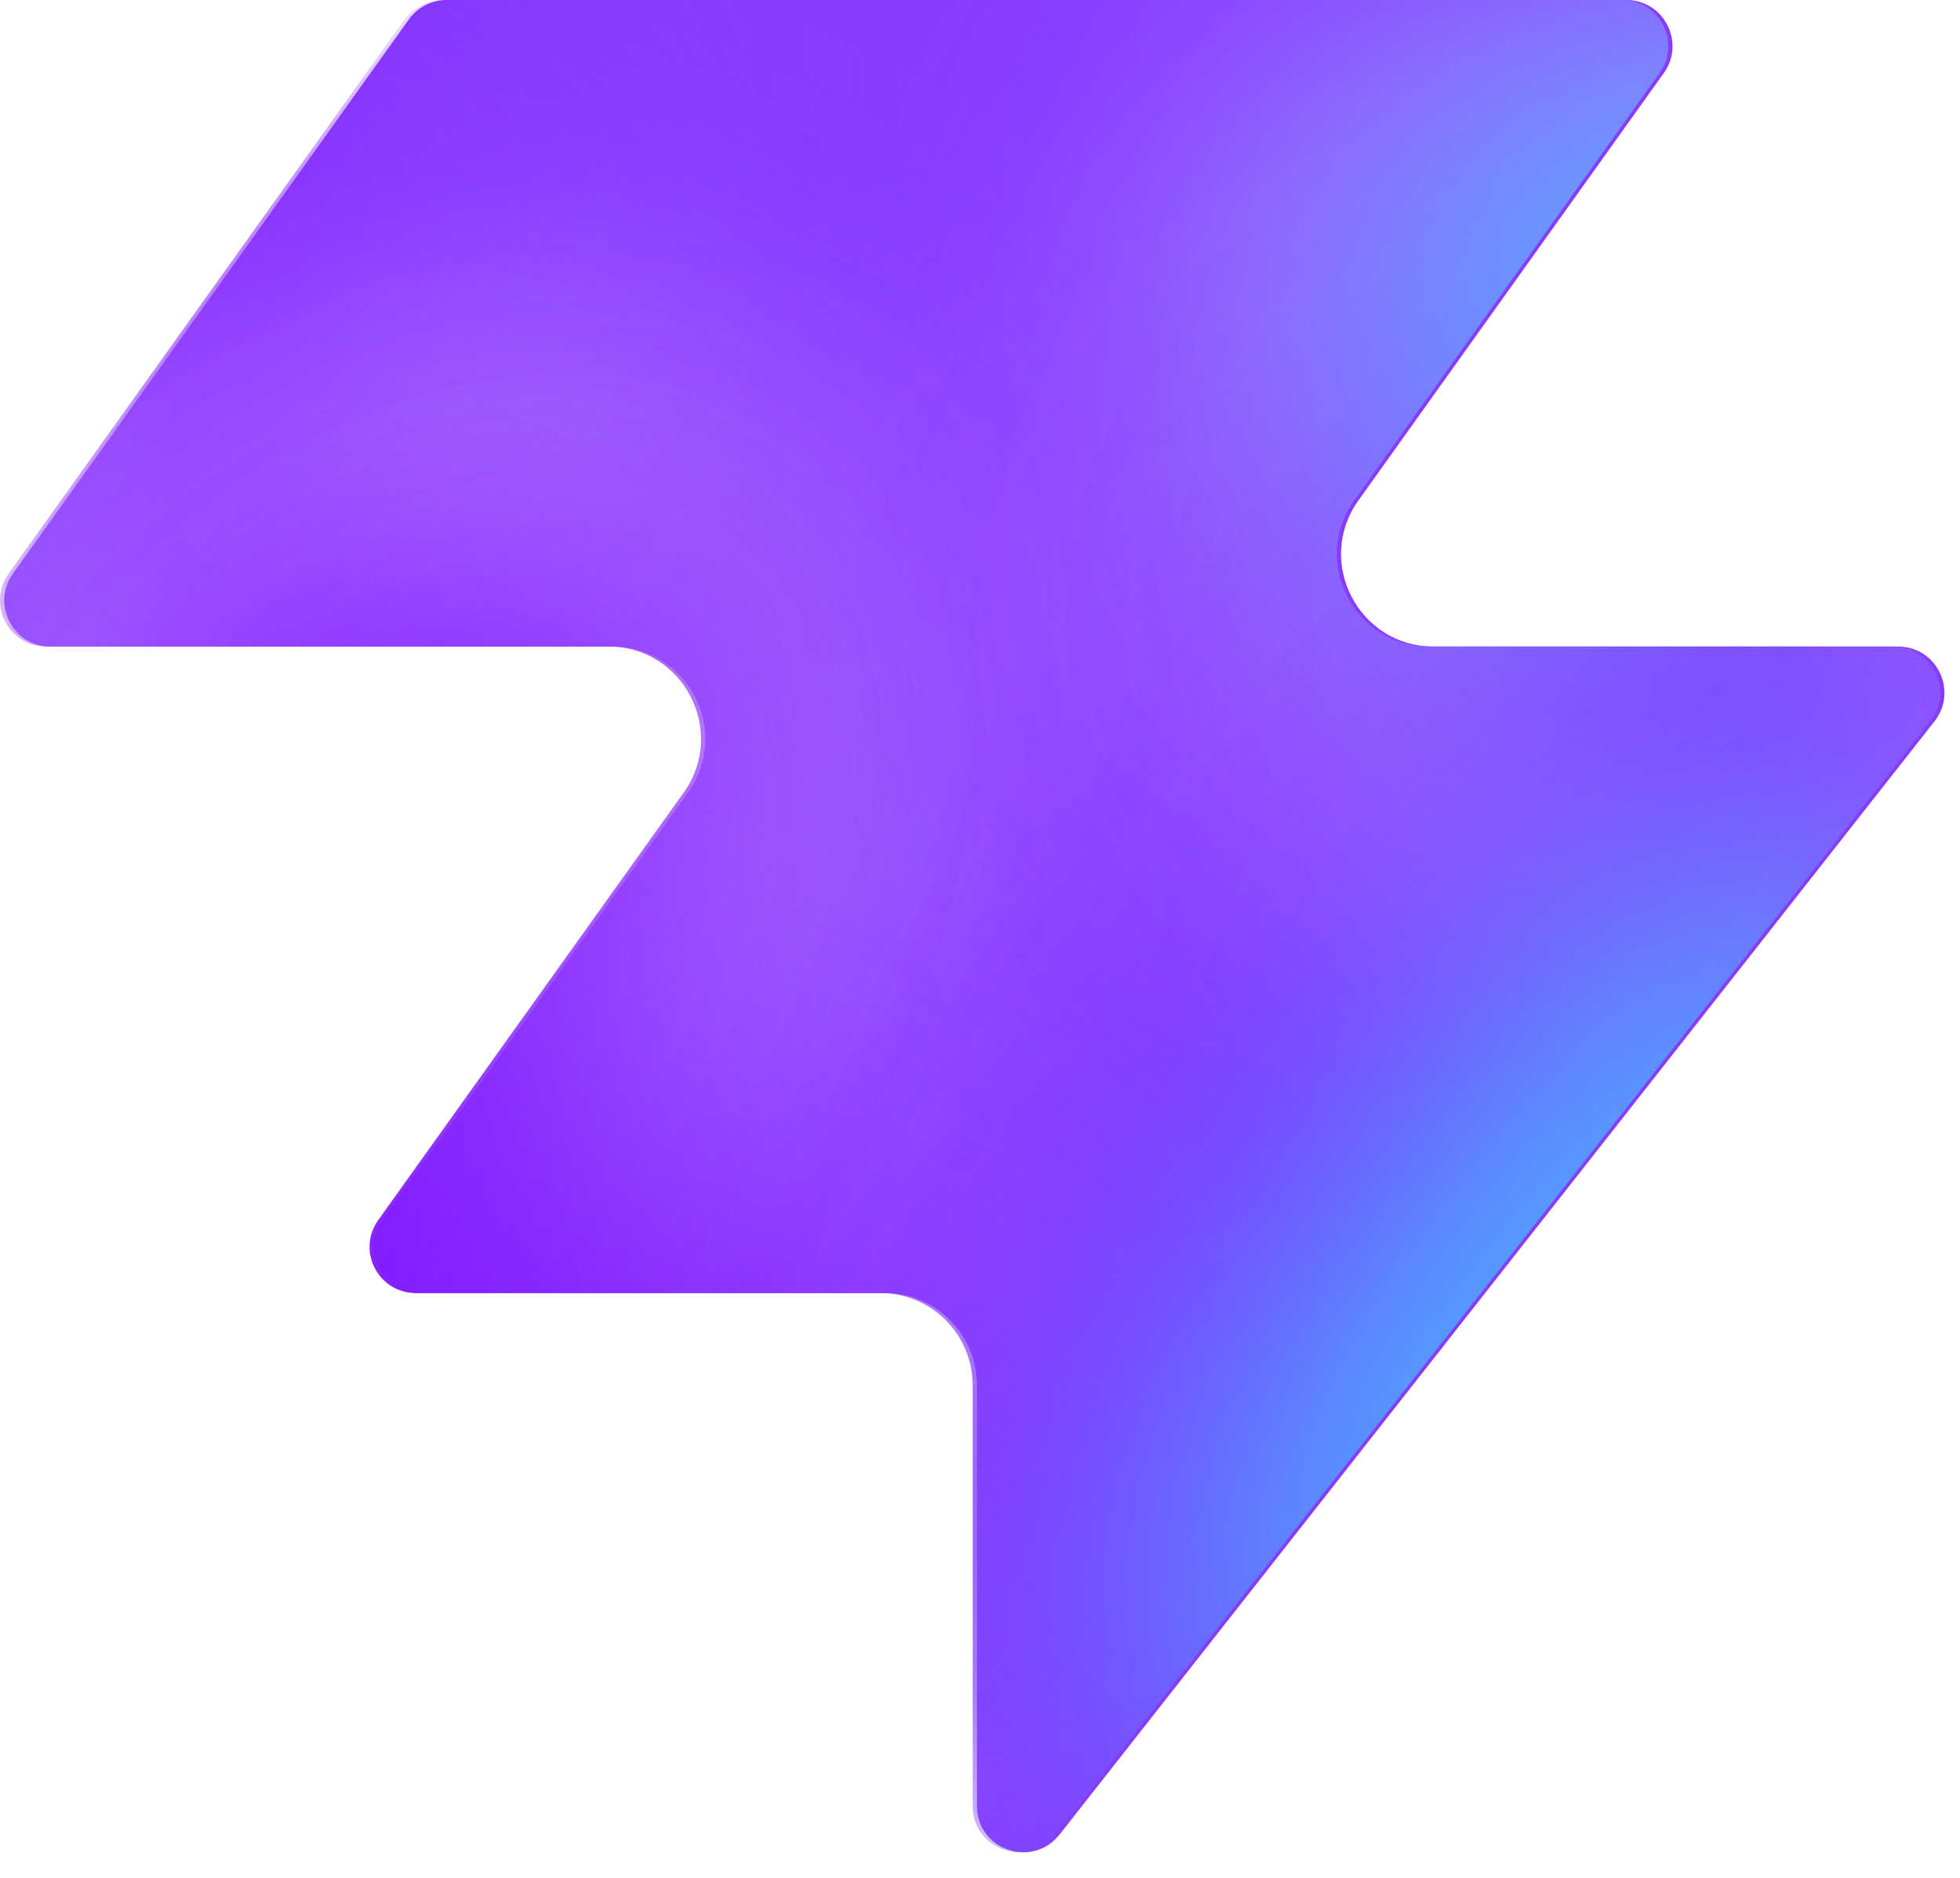
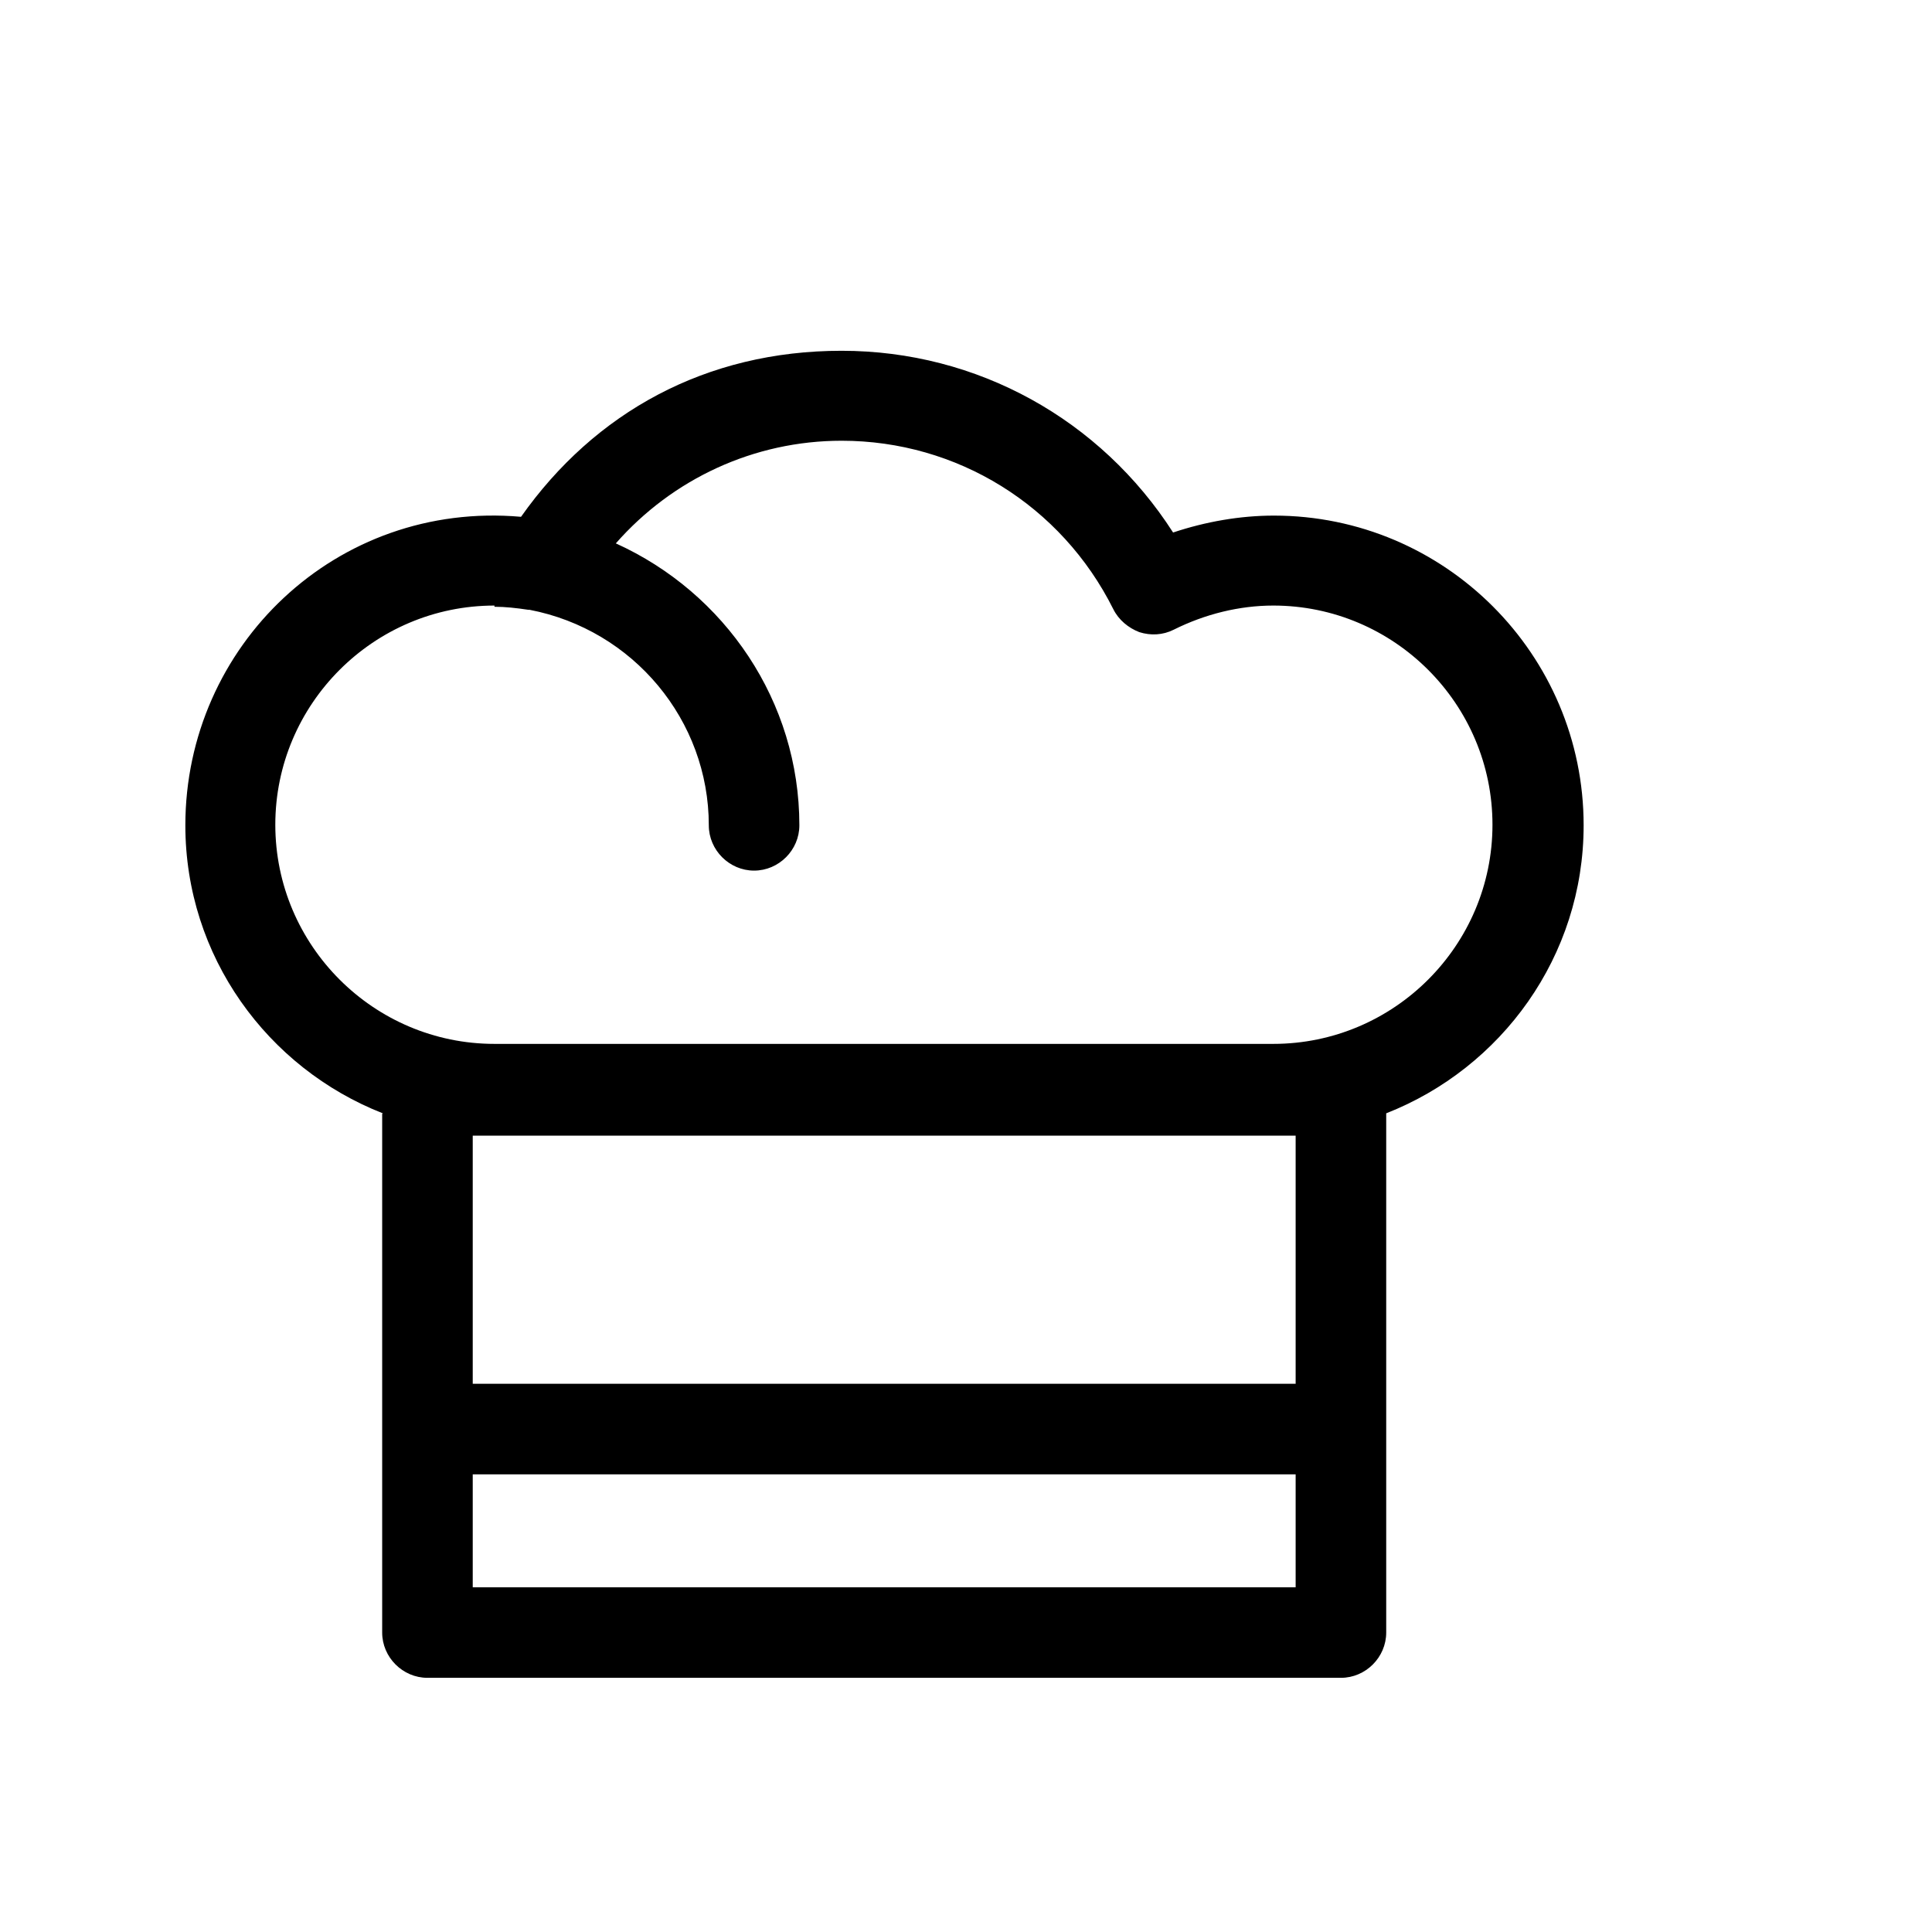
- <svg xmlns="http://www.w3.org/2000/svg" width="48" height="46" fill="none" viewBox="0 0 48 46">
-   <path fill="#863bff" d="M25.946 44.938c-.664.845-2.021.375-2.021-.698V33.937a2.26 2.26 0 0 0-2.262-2.262H10.287c-.92 0-1.456-1.04-.92-1.788l7.48-10.471c1.07-1.497 0-3.578-1.842-3.578H1.237c-.92 0-1.456-1.04-.92-1.788L10.013.474c.214-.297.556-.474.92-.474h28.894c.92 0 1.456 1.04.92 1.788l-7.48 10.471c-1.07 1.498 0 3.579 1.842 3.579h11.377c.943 0 1.473 1.088.89 1.83L25.947 44.94z" style="fill:#863bff;fill:color(display-p3 .525 .23 1);fill-opacity:1" />
-   <mask id="a" width="48" height="46" x="0" y="0" maskUnits="userSpaceOnUse" style="mask-type:alpha">
-     <path fill="#000" d="M25.842 44.938c-.664.844-2.021.375-2.021-.698V33.937a2.26 2.26 0 0 0-2.262-2.262H10.183c-.92 0-1.456-1.04-.92-1.788l7.48-10.471c1.07-1.498 0-3.579-1.842-3.579H1.133c-.92 0-1.456-1.04-.92-1.787L9.91.473c.214-.297.556-.474.92-.474h28.894c.92 0 1.456 1.04.92 1.788l-7.48 10.471c-1.07 1.498 0 3.578 1.842 3.578h11.377c.943 0 1.473 1.088.89 1.832L25.843 44.94z" style="fill:#000;fill-opacity:1" />
-   </mask>
-   <g mask="url(#a)">
-     <g filter="url(#b)">
-       <ellipse cx="5.508" cy="14.704" fill="#ede6ff" rx="5.508" ry="14.704" style="fill:#ede6ff;fill:color(display-p3 .927 .903 1);fill-opacity:1" transform="matrix(.00324 1 1 -.00324 -4.47 31.516)" />
-     </g>
-     <g filter="url(#c)">
-       <ellipse cx="10.399" cy="29.851" fill="#ede6ff" rx="10.399" ry="29.851" style="fill:#ede6ff;fill:color(display-p3 .927 .903 1);fill-opacity:1" transform="matrix(.00324 1 1 -.00324 -39.328 7.883)" />
-     </g>
-     <g filter="url(#d)">
-       <ellipse cx="5.508" cy="30.487" fill="#7e14ff" rx="5.508" ry="30.487" style="fill:#7e14ff;fill:color(display-p3 .492 .077 1);fill-opacity:1" transform="rotate(89.814 -25.913 -14.639)scale(1 -1)" />
-     </g>
-     <g filter="url(#e)">
-       <ellipse cx="5.508" cy="30.599" fill="#7e14ff" rx="5.508" ry="30.599" style="fill:#7e14ff;fill:color(display-p3 .492 .077 1);fill-opacity:1" transform="rotate(89.814 -32.644 -3.334)scale(1 -1)" />
-     </g>
-     <g filter="url(#f)">
-       <ellipse cx="5.508" cy="30.599" fill="#7e14ff" rx="5.508" ry="30.599" style="fill:#7e14ff;fill:color(display-p3 .492 .077 1);fill-opacity:1" transform="matrix(.00324 1 1 -.00324 -34.34 30.47)" />
-     </g>
-     <g filter="url(#g)">
-       <ellipse cx="14.072" cy="22.078" fill="#ede6ff" rx="14.072" ry="22.078" style="fill:#ede6ff;fill:color(display-p3 .927 .903 1);fill-opacity:1" transform="rotate(93.35 24.506 48.493)scale(-1 1)" />
-     </g>
-     <g filter="url(#h)">
-       <ellipse cx="3.47" cy="21.501" fill="#7e14ff" rx="3.47" ry="21.501" style="fill:#7e14ff;fill:color(display-p3 .492 .077 1);fill-opacity:1" transform="rotate(89.009 28.708 47.59)scale(-1 1)" />
-     </g>
-     <g filter="url(#i)">
-       <ellipse cx="3.47" cy="21.501" fill="#7e14ff" rx="3.47" ry="21.501" style="fill:#7e14ff;fill:color(display-p3 .492 .077 1);fill-opacity:1" transform="rotate(89.009 28.708 47.59)scale(-1 1)" />
-     </g>
-     <g filter="url(#j)">
-       <ellipse cx=".387" cy="8.972" fill="#7e14ff" rx="4.407" ry="29.108" style="fill:#7e14ff;fill:color(display-p3 .492 .077 1);fill-opacity:1" transform="rotate(39.51 .387 8.972)" />
-     </g>
-     <g filter="url(#k)">
-       <ellipse cx="47.523" cy="-6.092" fill="#7e14ff" rx="4.407" ry="29.108" style="fill:#7e14ff;fill:color(display-p3 .492 .077 1);fill-opacity:1" transform="rotate(37.892 47.523 -6.092)" />
-     </g>
-     <g filter="url(#l)">
-       <ellipse cx="41.412" cy="6.333" fill="#47bfff" rx="5.971" ry="9.665" style="fill:#47bfff;fill:color(display-p3 .28 .748 1);fill-opacity:1" transform="rotate(37.892 41.412 6.333)" />
-     </g>
-     <g filter="url(#m)">
-       <ellipse cx="-1.879" cy="38.332" fill="#7e14ff" rx="4.407" ry="29.108" style="fill:#7e14ff;fill:color(display-p3 .492 .077 1);fill-opacity:1" transform="rotate(37.892 -1.88 38.332)" />
-     </g>
-     <g filter="url(#n)">
-       <ellipse cx="-1.879" cy="38.332" fill="#7e14ff" rx="4.407" ry="29.108" style="fill:#7e14ff;fill:color(display-p3 .492 .077 1);fill-opacity:1" transform="rotate(37.892 -1.88 38.332)" />
-     </g>
-     <g filter="url(#o)">
-       <ellipse cx="35.651" cy="29.907" fill="#7e14ff" rx="4.407" ry="29.108" style="fill:#7e14ff;fill:color(display-p3 .492 .077 1);fill-opacity:1" transform="rotate(37.892 35.651 29.907)" />
-     </g>
-     <g filter="url(#p)">
-       <ellipse cx="38.418" cy="32.4" fill="#47bfff" rx="5.971" ry="15.297" style="fill:#47bfff;fill:color(display-p3 .28 .748 1);fill-opacity:1" transform="rotate(37.892 38.418 32.4)" />
-     </g>
-   </g>
-   <defs>
-     <filter id="b" width="60.045" height="41.654" x="-19.77" y="16.149" color-interpolation-filters="sRGB" filterUnits="userSpaceOnUse">
-       <feFlood flood-opacity="0" result="BackgroundImageFix" />
-       <feBlend in="SourceGraphic" in2="BackgroundImageFix" result="shape" />
-       <feGaussianBlur result="effect1_foregroundBlur_2002_17158" stdDeviation="7.659" />
-     </filter>
-     <filter id="c" width="90.34" height="51.437" x="-54.613" y="-7.533" color-interpolation-filters="sRGB" filterUnits="userSpaceOnUse">
-       <feFlood flood-opacity="0" result="BackgroundImageFix" />
-       <feBlend in="SourceGraphic" in2="BackgroundImageFix" result="shape" />
-       <feGaussianBlur result="effect1_foregroundBlur_2002_17158" stdDeviation="7.659" />
-     </filter>
-     <filter id="d" width="79.355" height="29.4" x="-49.64" y="2.03" color-interpolation-filters="sRGB" filterUnits="userSpaceOnUse">
-       <feFlood flood-opacity="0" result="BackgroundImageFix" />
-       <feBlend in="SourceGraphic" in2="BackgroundImageFix" result="shape" />
-       <feGaussianBlur result="effect1_foregroundBlur_2002_17158" stdDeviation="4.596" />
-     </filter>
-     <filter id="e" width="79.579" height="29.4" x="-45.045" y="20.029" color-interpolation-filters="sRGB" filterUnits="userSpaceOnUse">
-       <feFlood flood-opacity="0" result="BackgroundImageFix" />
-       <feBlend in="SourceGraphic" in2="BackgroundImageFix" result="shape" />
-       <feGaussianBlur result="effect1_foregroundBlur_2002_17158" stdDeviation="4.596" />
-     </filter>
-     <filter id="f" width="79.579" height="29.4" x="-43.513" y="21.178" color-interpolation-filters="sRGB" filterUnits="userSpaceOnUse">
-       <feFlood flood-opacity="0" result="BackgroundImageFix" />
-       <feBlend in="SourceGraphic" in2="BackgroundImageFix" result="shape" />
-       <feGaussianBlur result="effect1_foregroundBlur_2002_17158" stdDeviation="4.596" />
-     </filter>
-     <filter id="g" width="74.749" height="58.852" x="15.756" y="-17.901" color-interpolation-filters="sRGB" filterUnits="userSpaceOnUse">
-       <feFlood flood-opacity="0" result="BackgroundImageFix" />
-       <feBlend in="SourceGraphic" in2="BackgroundImageFix" result="shape" />
-       <feGaussianBlur result="effect1_foregroundBlur_2002_17158" stdDeviation="7.659" />
-     </filter>
-     <filter id="h" width="61.377" height="25.362" x="23.548" y="2.284" color-interpolation-filters="sRGB" filterUnits="userSpaceOnUse">
-       <feFlood flood-opacity="0" result="BackgroundImageFix" />
-       <feBlend in="SourceGraphic" in2="BackgroundImageFix" result="shape" />
-       <feGaussianBlur result="effect1_foregroundBlur_2002_17158" stdDeviation="4.596" />
-     </filter>
-     <filter id="i" width="61.377" height="25.362" x="23.548" y="2.284" color-interpolation-filters="sRGB" filterUnits="userSpaceOnUse">
-       <feFlood flood-opacity="0" result="BackgroundImageFix" />
-       <feBlend in="SourceGraphic" in2="BackgroundImageFix" result="shape" />
-       <feGaussianBlur result="effect1_foregroundBlur_2002_17158" stdDeviation="4.596" />
-     </filter>
-     <filter id="j" width="56.045" height="63.649" x="-27.636" y="-22.853" color-interpolation-filters="sRGB" filterUnits="userSpaceOnUse">
-       <feFlood flood-opacity="0" result="BackgroundImageFix" />
-       <feBlend in="SourceGraphic" in2="BackgroundImageFix" result="shape" />
-       <feGaussianBlur result="effect1_foregroundBlur_2002_17158" stdDeviation="4.596" />
-     </filter>
-     <filter id="k" width="54.814" height="64.646" x="20.116" y="-38.415" color-interpolation-filters="sRGB" filterUnits="userSpaceOnUse">
-       <feFlood flood-opacity="0" result="BackgroundImageFix" />
-       <feBlend in="SourceGraphic" in2="BackgroundImageFix" result="shape" />
-       <feGaussianBlur result="effect1_foregroundBlur_2002_17158" stdDeviation="4.596" />
-     </filter>
-     <filter id="l" width="33.541" height="35.313" x="24.641" y="-11.323" color-interpolation-filters="sRGB" filterUnits="userSpaceOnUse">
-       <feFlood flood-opacity="0" result="BackgroundImageFix" />
-       <feBlend in="SourceGraphic" in2="BackgroundImageFix" result="shape" />
-       <feGaussianBlur result="effect1_foregroundBlur_2002_17158" stdDeviation="4.596" />
-     </filter>
-     <filter id="m" width="54.814" height="64.646" x="-29.286" y="6.009" color-interpolation-filters="sRGB" filterUnits="userSpaceOnUse">
-       <feFlood flood-opacity="0" result="BackgroundImageFix" />
-       <feBlend in="SourceGraphic" in2="BackgroundImageFix" result="shape" />
-       <feGaussianBlur result="effect1_foregroundBlur_2002_17158" stdDeviation="4.596" />
-     </filter>
-     <filter id="n" width="54.814" height="64.646" x="-29.286" y="6.009" color-interpolation-filters="sRGB" filterUnits="userSpaceOnUse">
-       <feFlood flood-opacity="0" result="BackgroundImageFix" />
-       <feBlend in="SourceGraphic" in2="BackgroundImageFix" result="shape" />
-       <feGaussianBlur result="effect1_foregroundBlur_2002_17158" stdDeviation="4.596" />
-     </filter>
-     <filter id="o" width="54.814" height="64.646" x="8.244" y="-2.416" color-interpolation-filters="sRGB" filterUnits="userSpaceOnUse">
-       <feFlood flood-opacity="0" result="BackgroundImageFix" />
-       <feBlend in="SourceGraphic" in2="BackgroundImageFix" result="shape" />
-       <feGaussianBlur result="effect1_foregroundBlur_2002_17158" stdDeviation="4.596" />
-     </filter>
-     <filter id="p" width="39.409" height="43.623" x="18.713" y="10.588" color-interpolation-filters="sRGB" filterUnits="userSpaceOnUse">
-       <feFlood flood-opacity="0" result="BackgroundImageFix" />
-       <feBlend in="SourceGraphic" in2="BackgroundImageFix" result="shape" />
-       <feGaussianBlur result="effect1_foregroundBlur_2002_17158" stdDeviation="4.596" />
-     </filter>
-   </defs>
+ <svg xmlns="http://www.w3.org/2000/svg" fill="#000000" width="800px" height="800px" viewBox="0 0 32 32" id="Layer_1" data-name="Layer 1">
+   <path d="M6.33,18.45v8.59c0,.41,.34,.75,.75,.75h15.13c.41,0,.75-.34,.75-.75v-8.6c1.91-.75,3.27-2.6,3.27-4.77,0-2.83-2.3-5.13-5.13-5.13-.56,0-1.13,.1-1.67,.28-1.2-1.87-3.24-3.01-5.49-3.01s-4.09,1.02-5.31,2.75c-3.06-.27-5.56,2.14-5.56,5.11,0,2.17,1.36,4.02,3.27,4.77Zm1.5,7.84v-1.87h13.63v1.87H7.83Zm13.63-7.48v4.11H7.83v-4.11h13.63ZM8.19,10.05c.18,0,.36,.02,.56,.05,0,0,.01,0,.02,0,1.72,.33,2.97,1.83,2.97,3.57,0,.41,.34,.75,.75,.75s.75-.34,.75-.75c0-2.05-1.23-3.85-3.04-4.67,.94-1.07,2.29-1.7,3.74-1.7,1.91,0,3.64,1.07,4.5,2.79,.09,.18,.25,.31,.43,.38,.19,.06,.39,.05,.57-.04,.52-.26,1.09-.4,1.65-.4,2,0,3.63,1.63,3.63,3.63s-1.63,3.63-3.63,3.63H8.19c-2,0-3.63-1.63-3.63-3.63s1.63-3.63,3.63-3.63Z" />
</svg>
